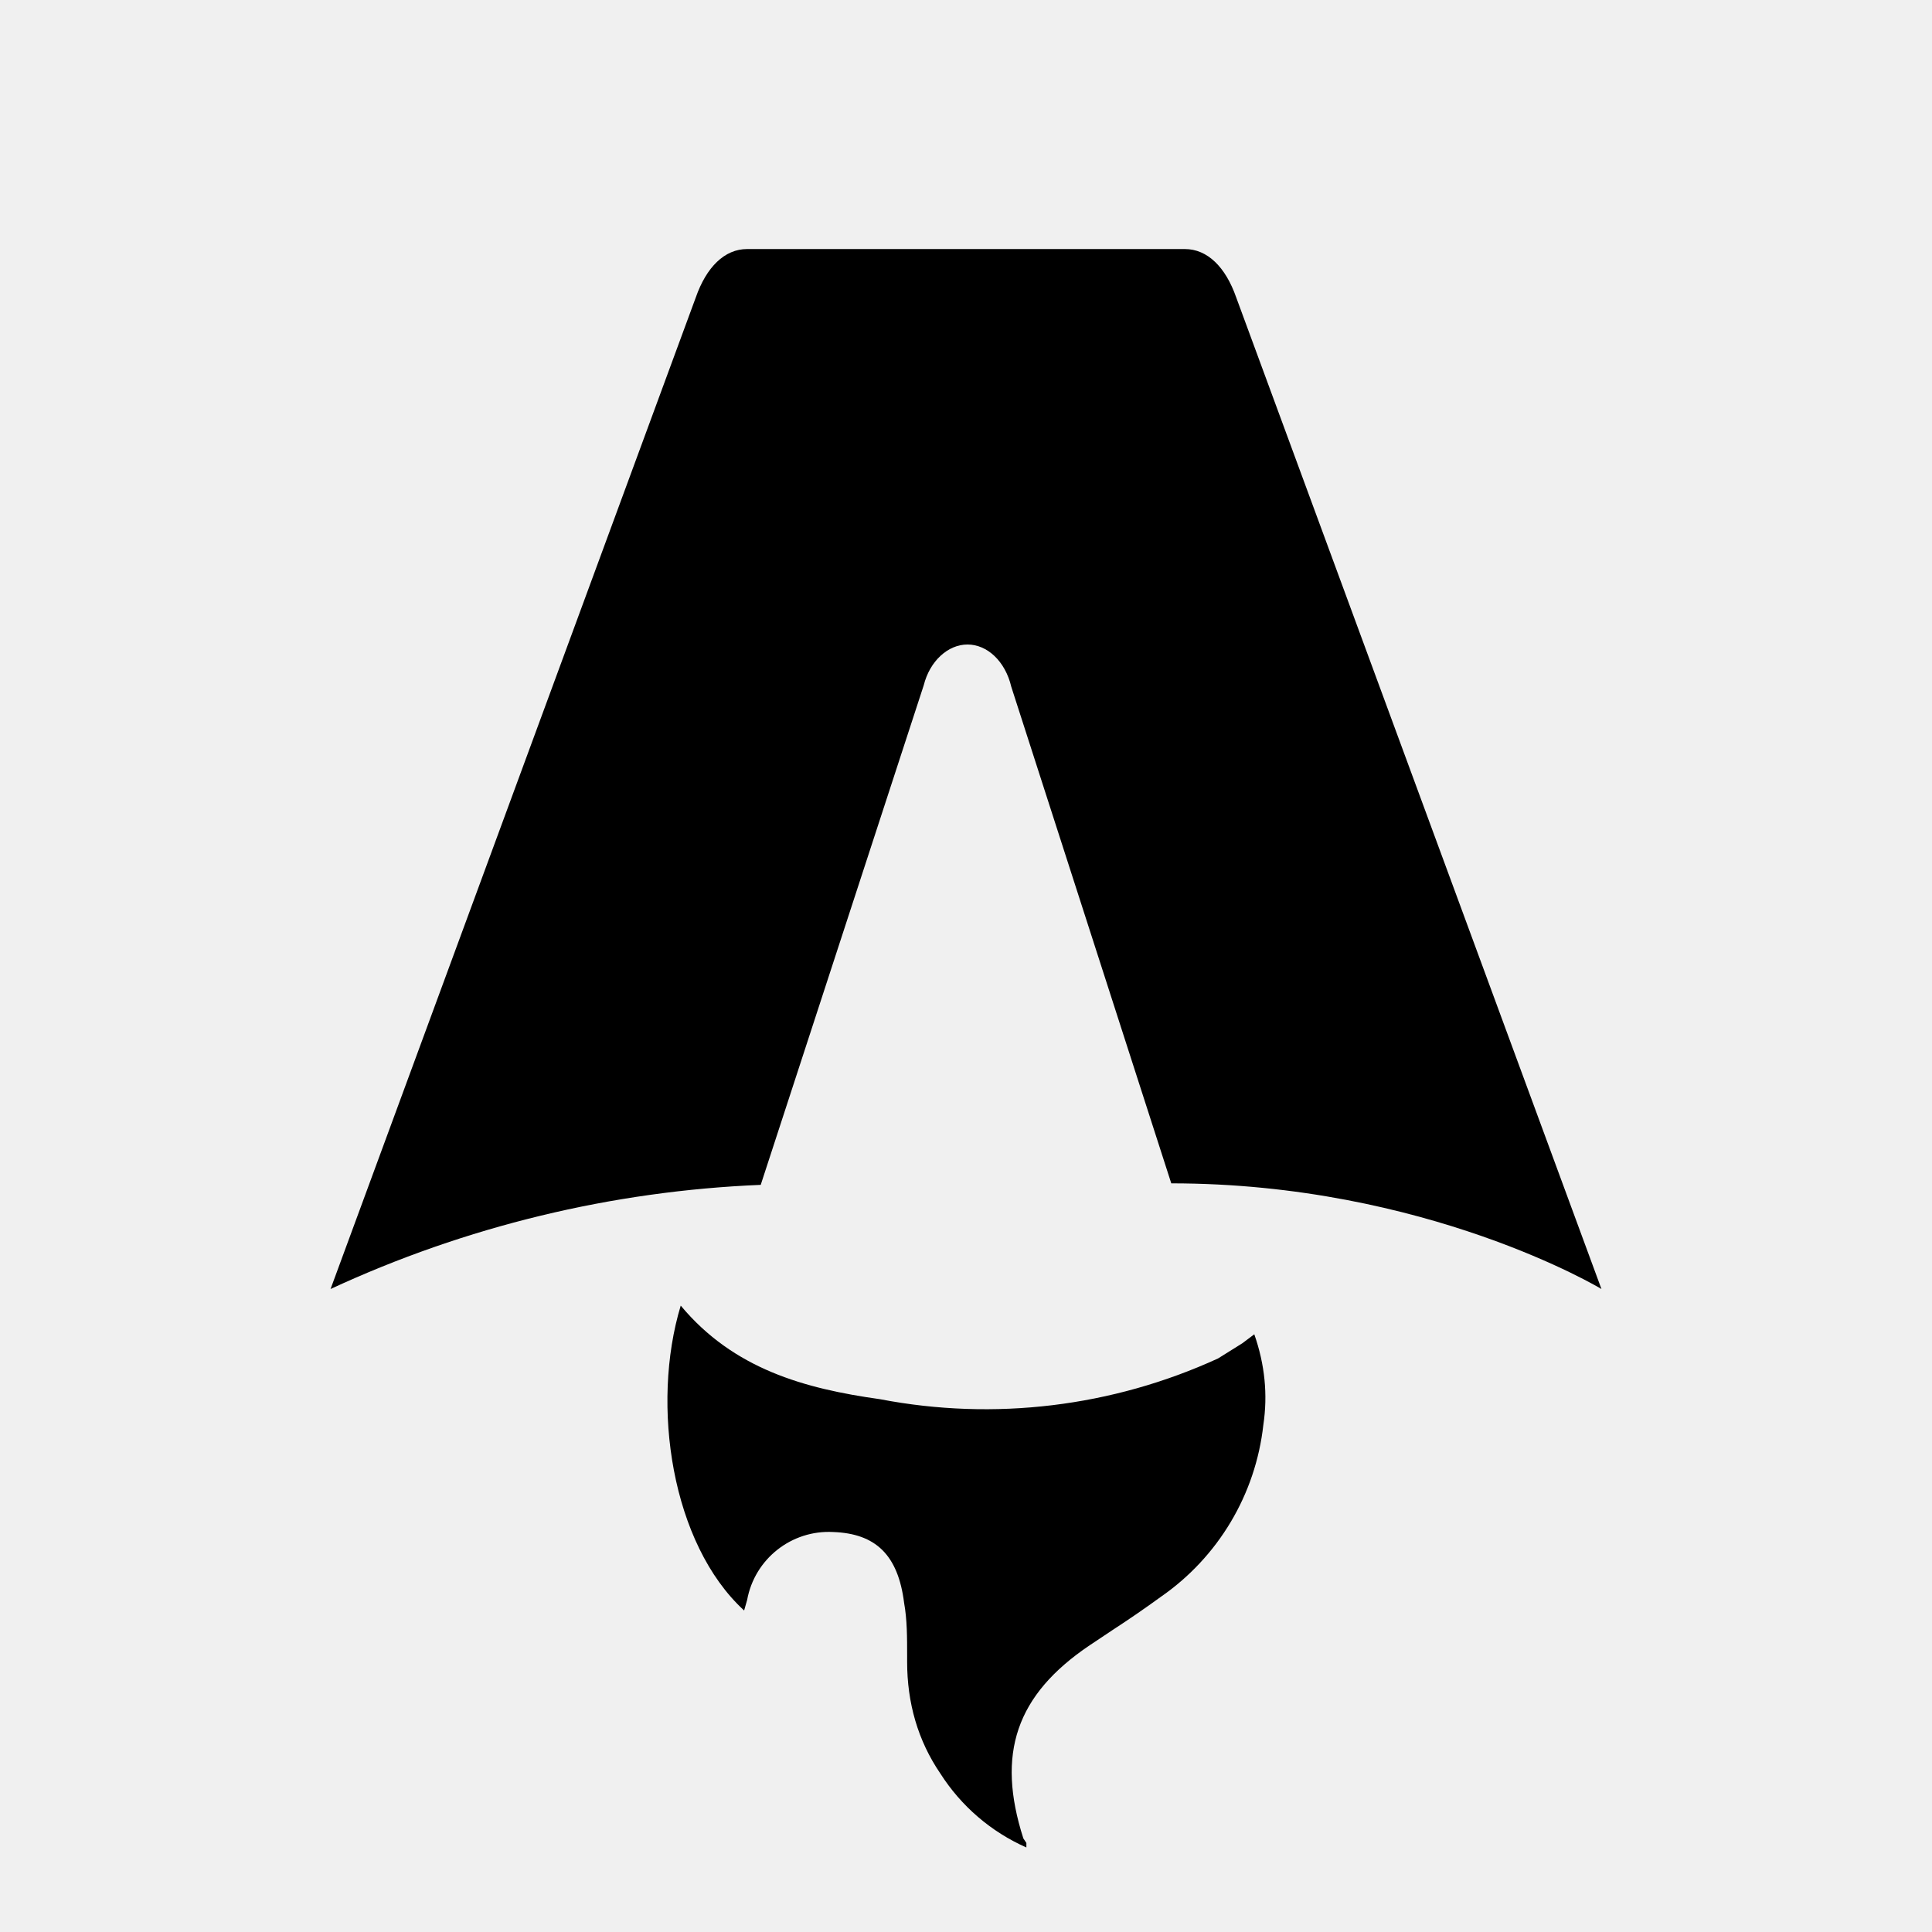
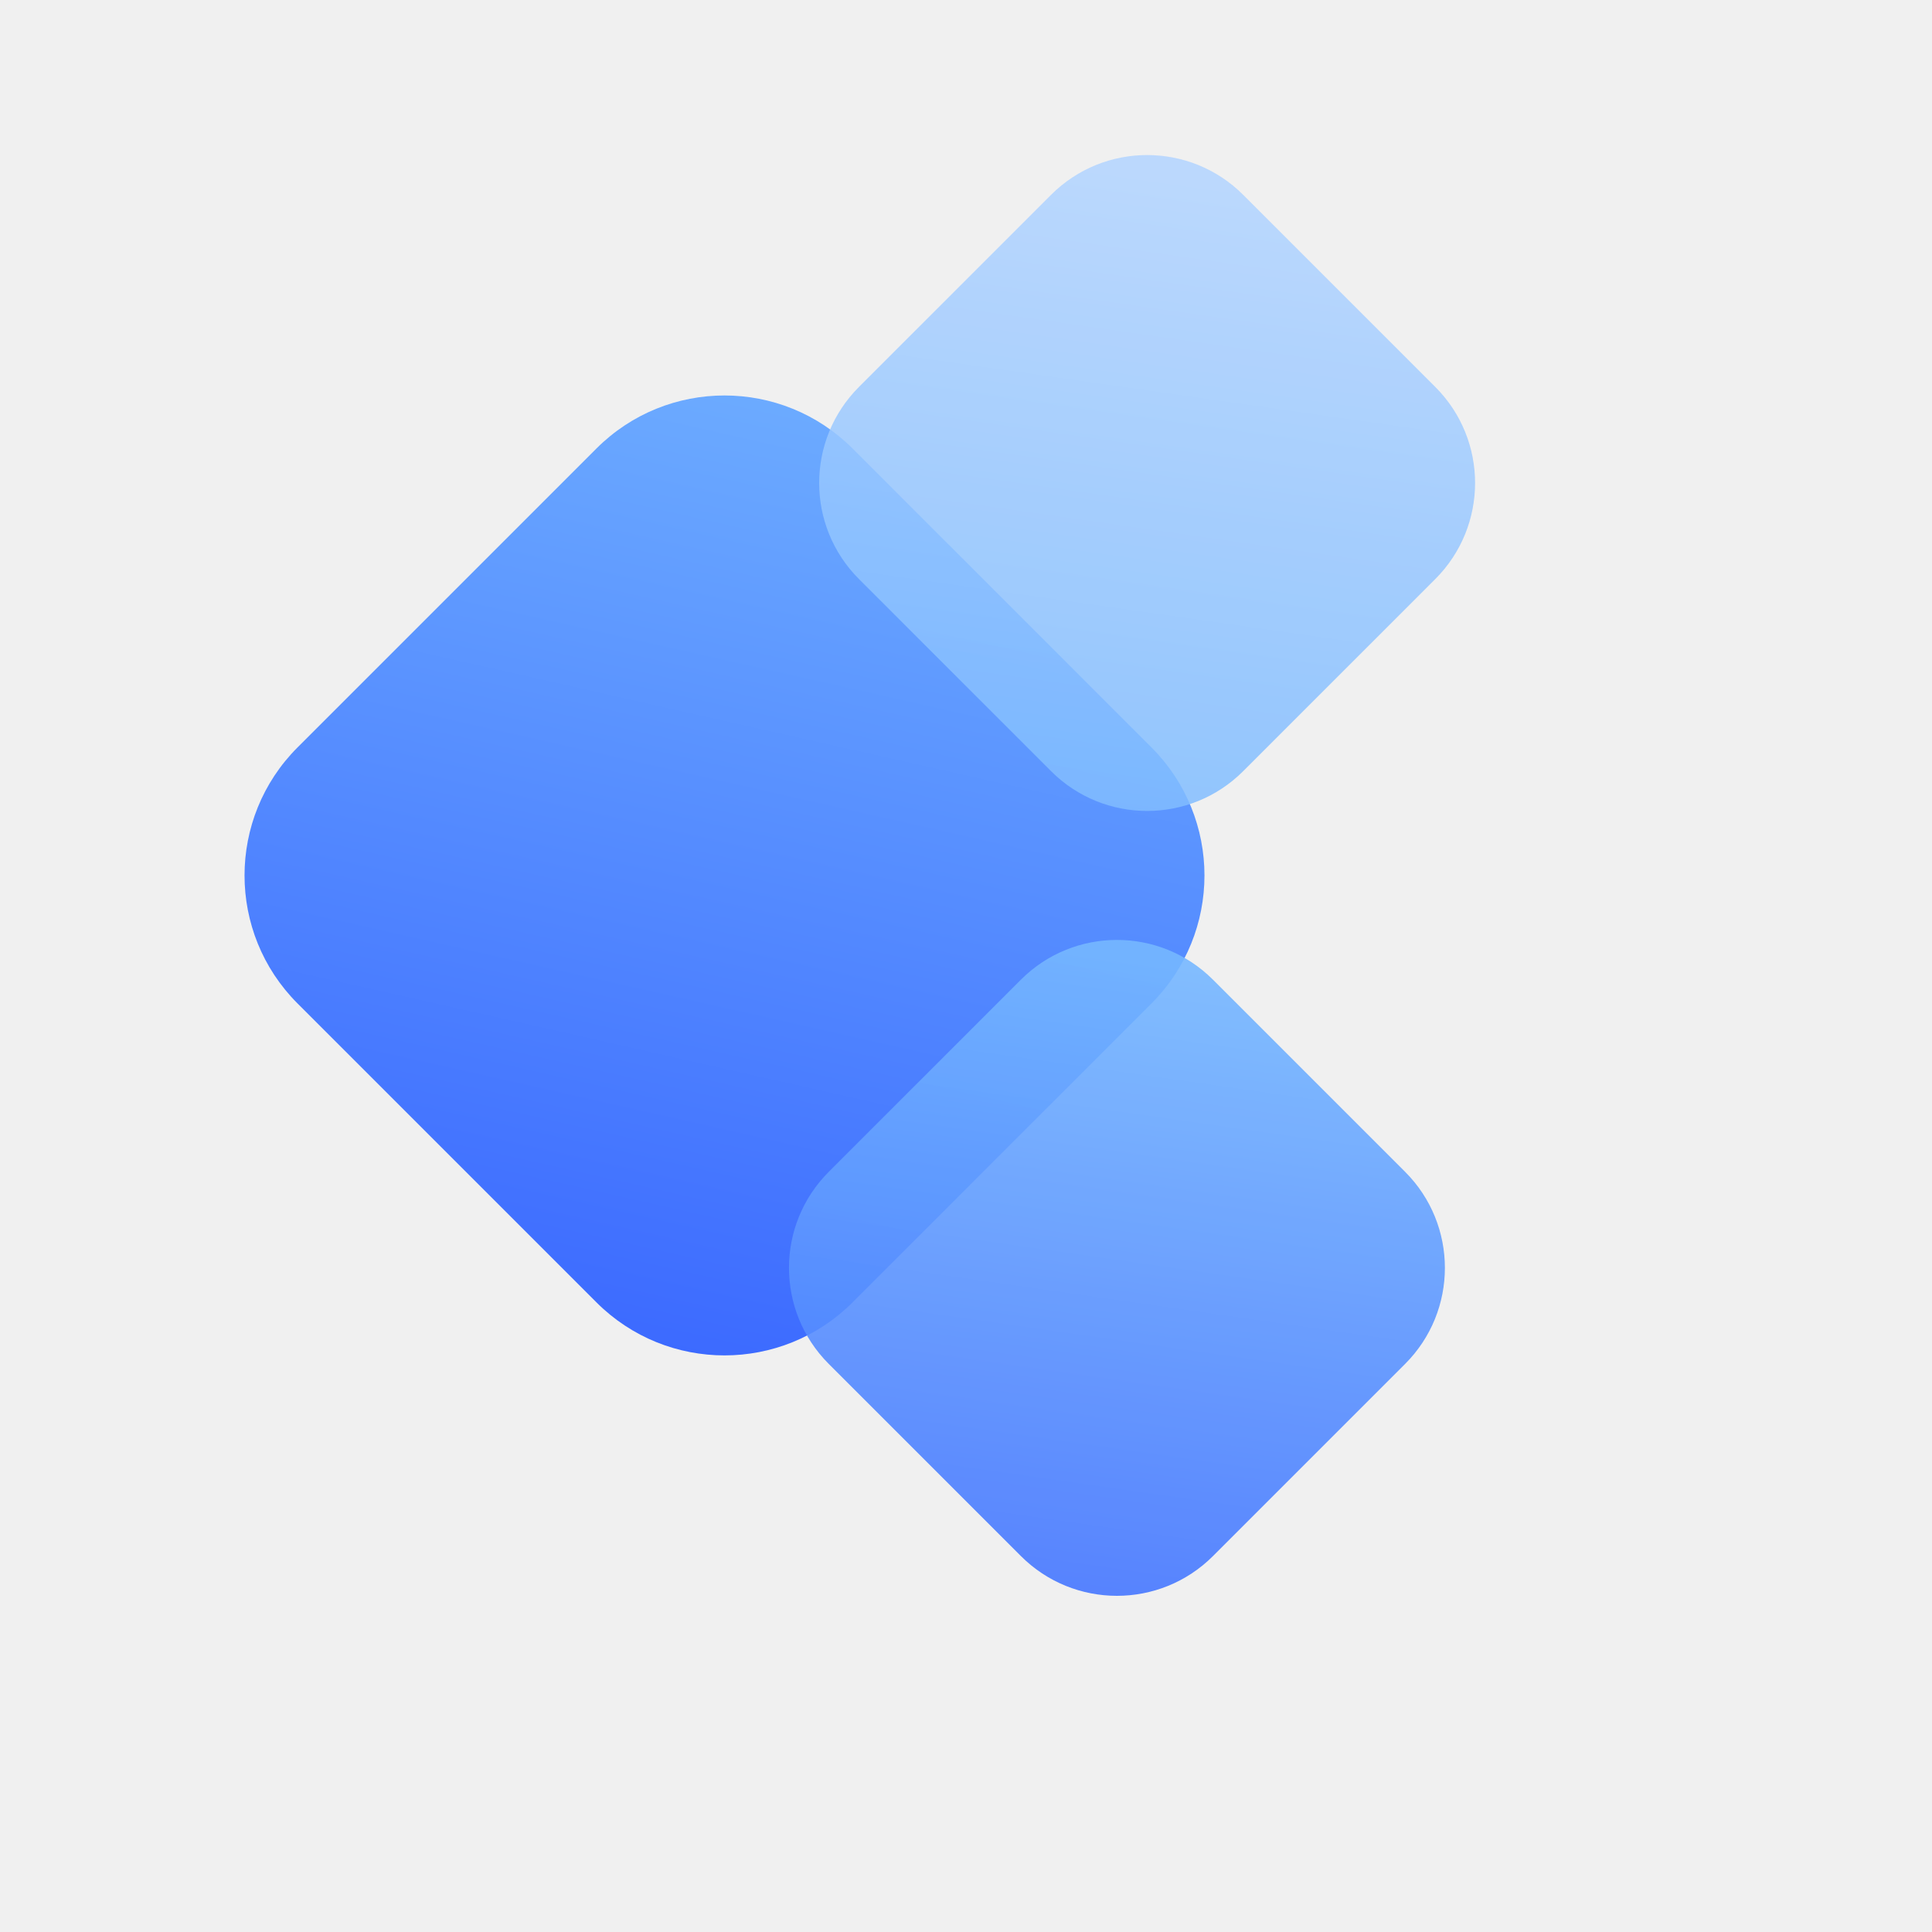
- <svg xmlns="http://www.w3.org/2000/svg" fill="none" viewBox="0 0 128 128">
-   <path d="M50.4 78.5a75.1 75.1 0 0 0-28.5 6.9l24.2-65.7c.7-2 1.9-3.2 3.4-3.2h29c1.5 0 2.7 1.2 3.4 3.2l24.2 65.7s-11.6-7-28.5-7L67 45.5c-.4-1.7-1.6-2.8-2.9-2.8-1.3 0-2.5 1.1-2.9 2.7L50.4 78.5Zm-1.1 28.2Zm-4.2-20.2c-2 6.6-.6 15.8 4.2 20.2a17.5 17.5 0 0 1 .2-.7 5.5 5.5 0 0 1 5.7-4.5c2.8.1 4.3 1.5 4.7 4.7.2 1.1.2 2.3.2 3.5v.4c0 2.7.7 5.2 2.2 7.4a13 13 0 0 0 5.7 4.9v-.3l-.2-.3c-1.8-5.6-.5-9.5 4.4-12.8l1.5-1a73 73 0 0 0 3.2-2.2 16 16 0 0 0 6.8-11.4c.3-2 .1-4-.6-6l-.8.6-1.6 1a37 37 0 0 1-22.4 2.7c-5-.7-9.7-2-13.2-6.2Z" />
-   <style>
-         path { fill: #000; }
-         @media (prefers-color-scheme: dark) {
-             path { fill: #FFF; }
-         }
-     </style>
+ <svg xmlns="http://www.w3.org/2000/svg" viewBox="0 0 64 64" fill="none">
+   <defs>
+     <linearGradient id="km-a" x1="10" y1="12" x2="34" y2="50" gradientUnits="userSpaceOnUse">
+       <stop offset="0" stop-color="#75B7FF" />
+       <stop offset="1" stop-color="#315BFF" />
+     </linearGradient>
+     <linearGradient id="km-b" x1="30" y1="4" x2="48" y2="28" gradientUnits="userSpaceOnUse">
+       <stop offset="0" stop-color="#BBD8FF" />
+       <stop offset="1" stop-color="#75B7FF" />
+     </linearGradient>
+     <linearGradient id="km-c" x1="28" y1="36" x2="46" y2="60" gradientUnits="userSpaceOnUse">
+       <stop offset="0" stop-color="#75B7FF" />
+       <stop offset="1" stop-color="#315BFF" />
+     </linearGradient>
+   </defs>
+   <rect x="11" y="16" width="26" height="26" rx="6" transform="rotate(45 24 29)" fill="url(#km-a)" />
+   <rect x="29" y="7" width="18" height="18" rx="4.5" transform="rotate(45 38 16)" fill="url(#km-b)" opacity=".85" />
+   <rect x="28" y="33" width="18" height="18" rx="4.5" transform="rotate(45 37 42)" fill="url(#km-c)" opacity=".9" />
</svg>
